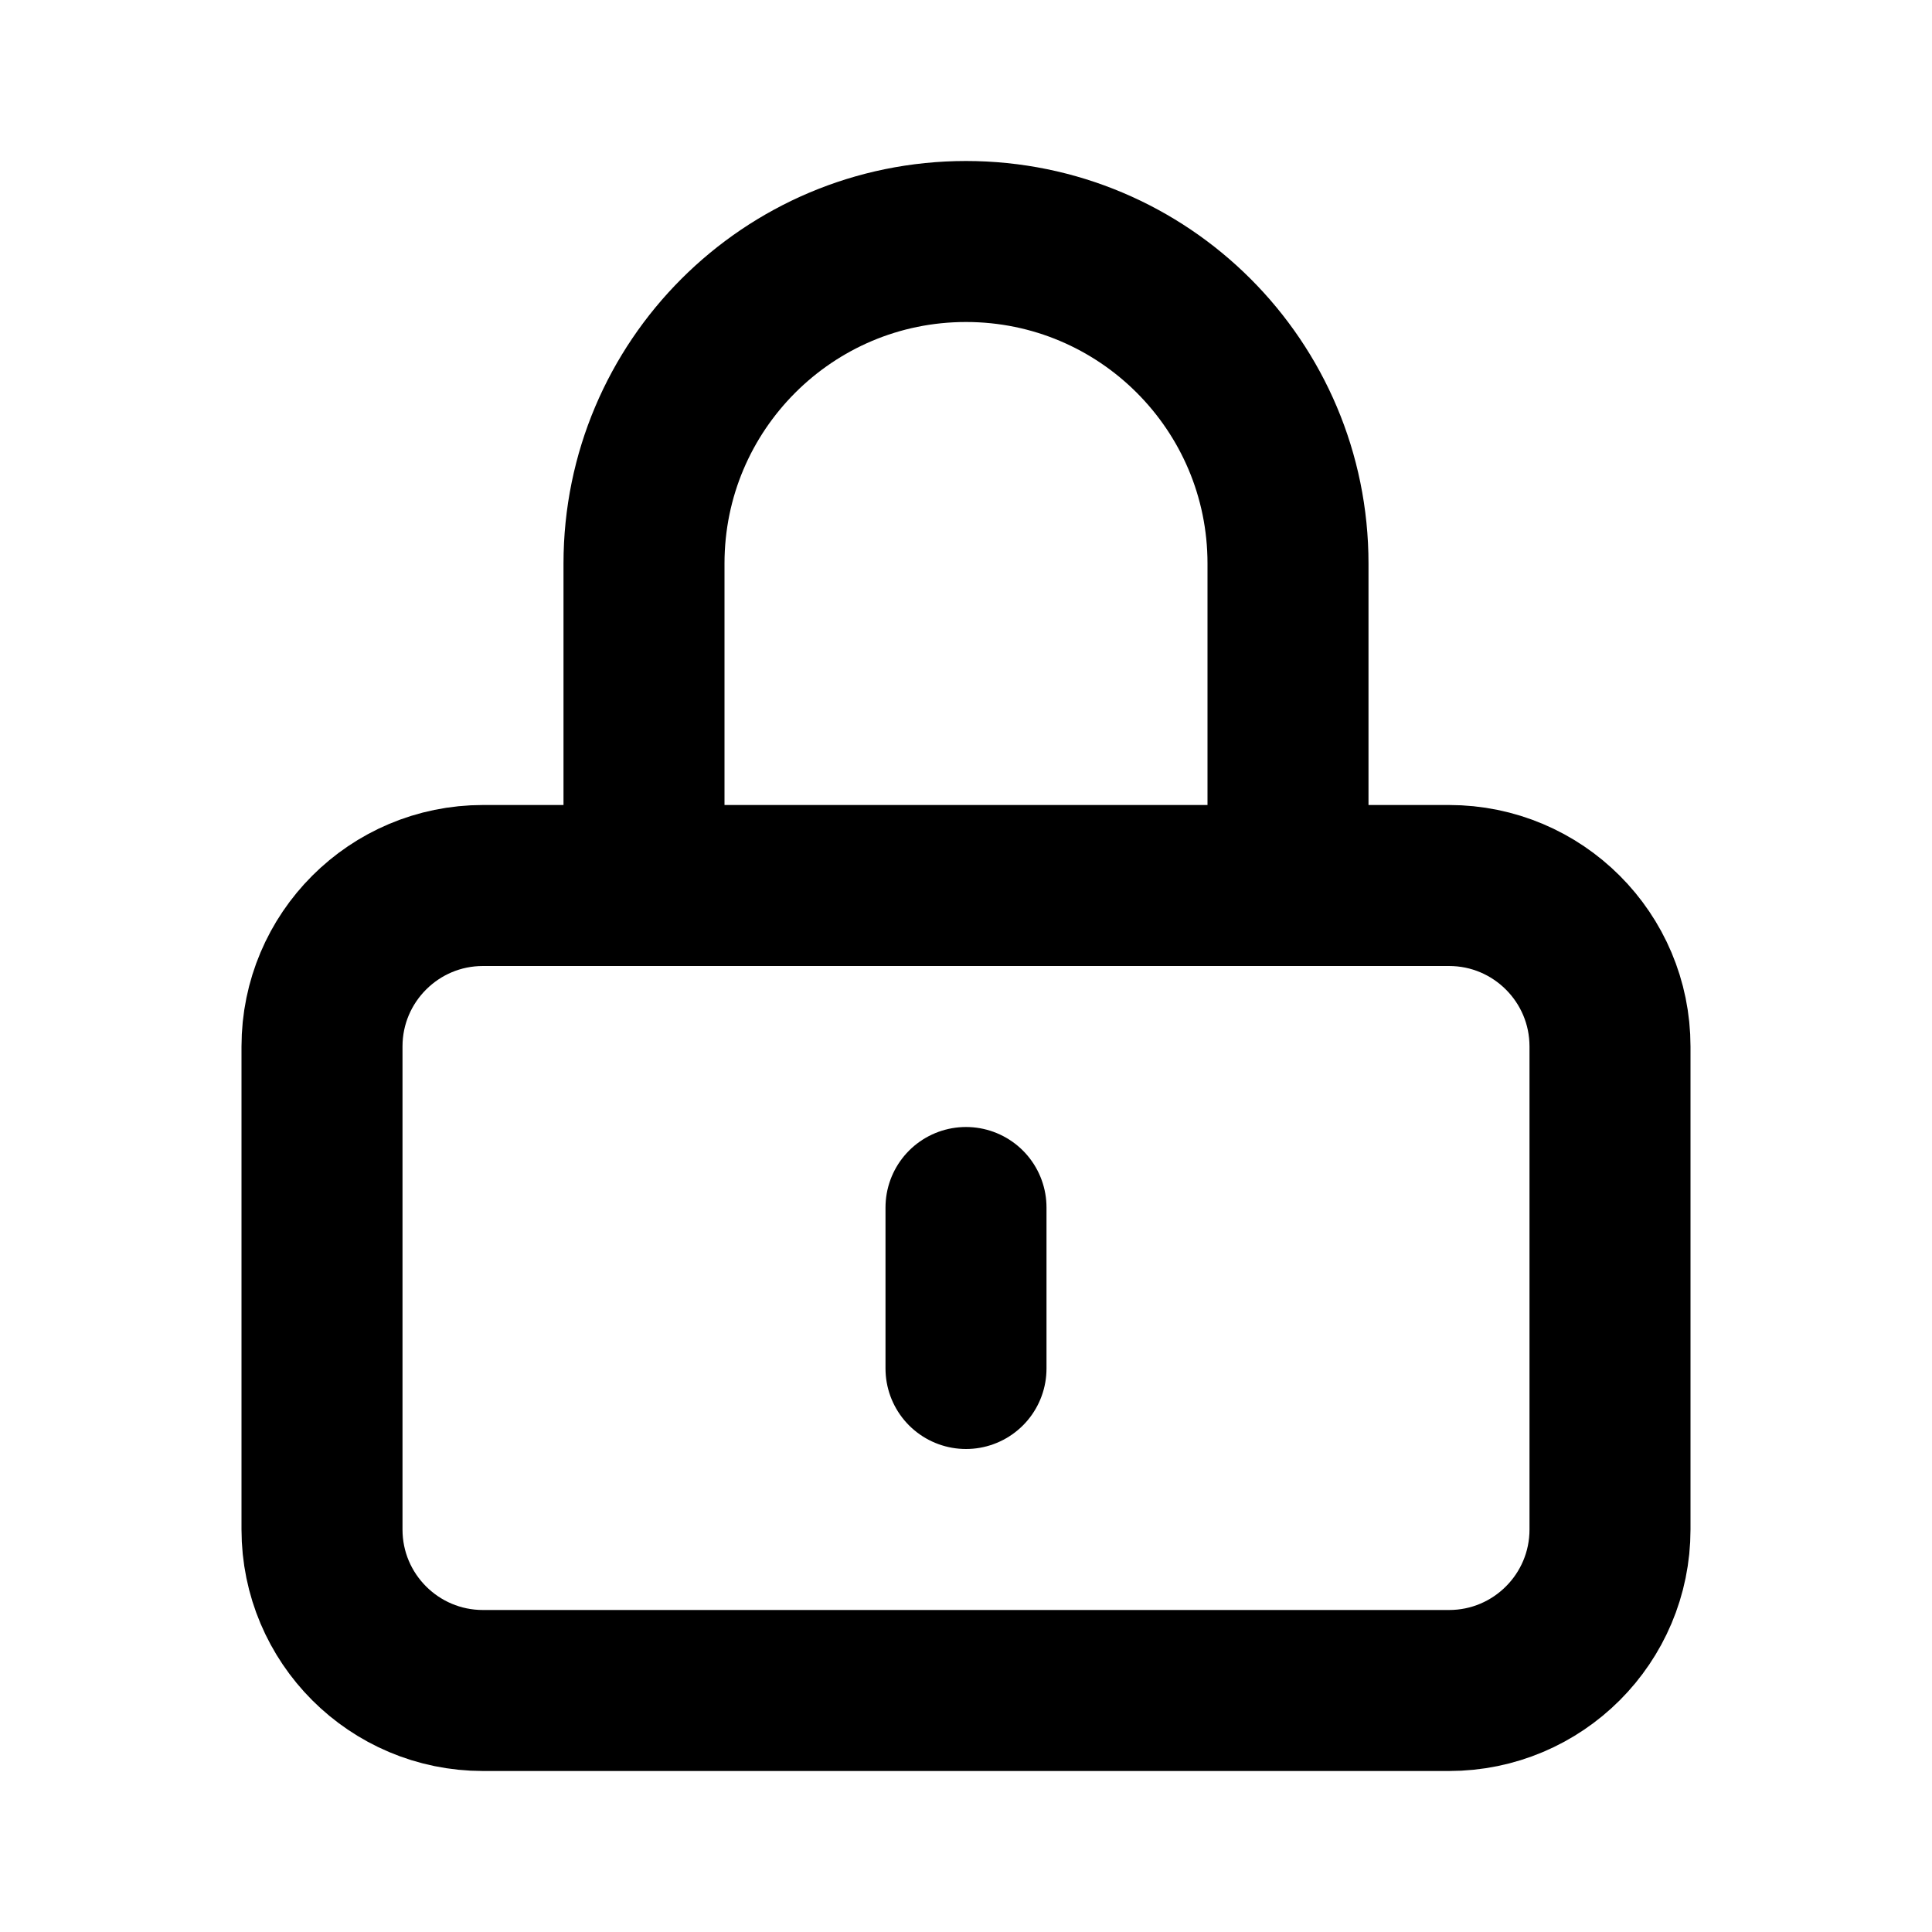
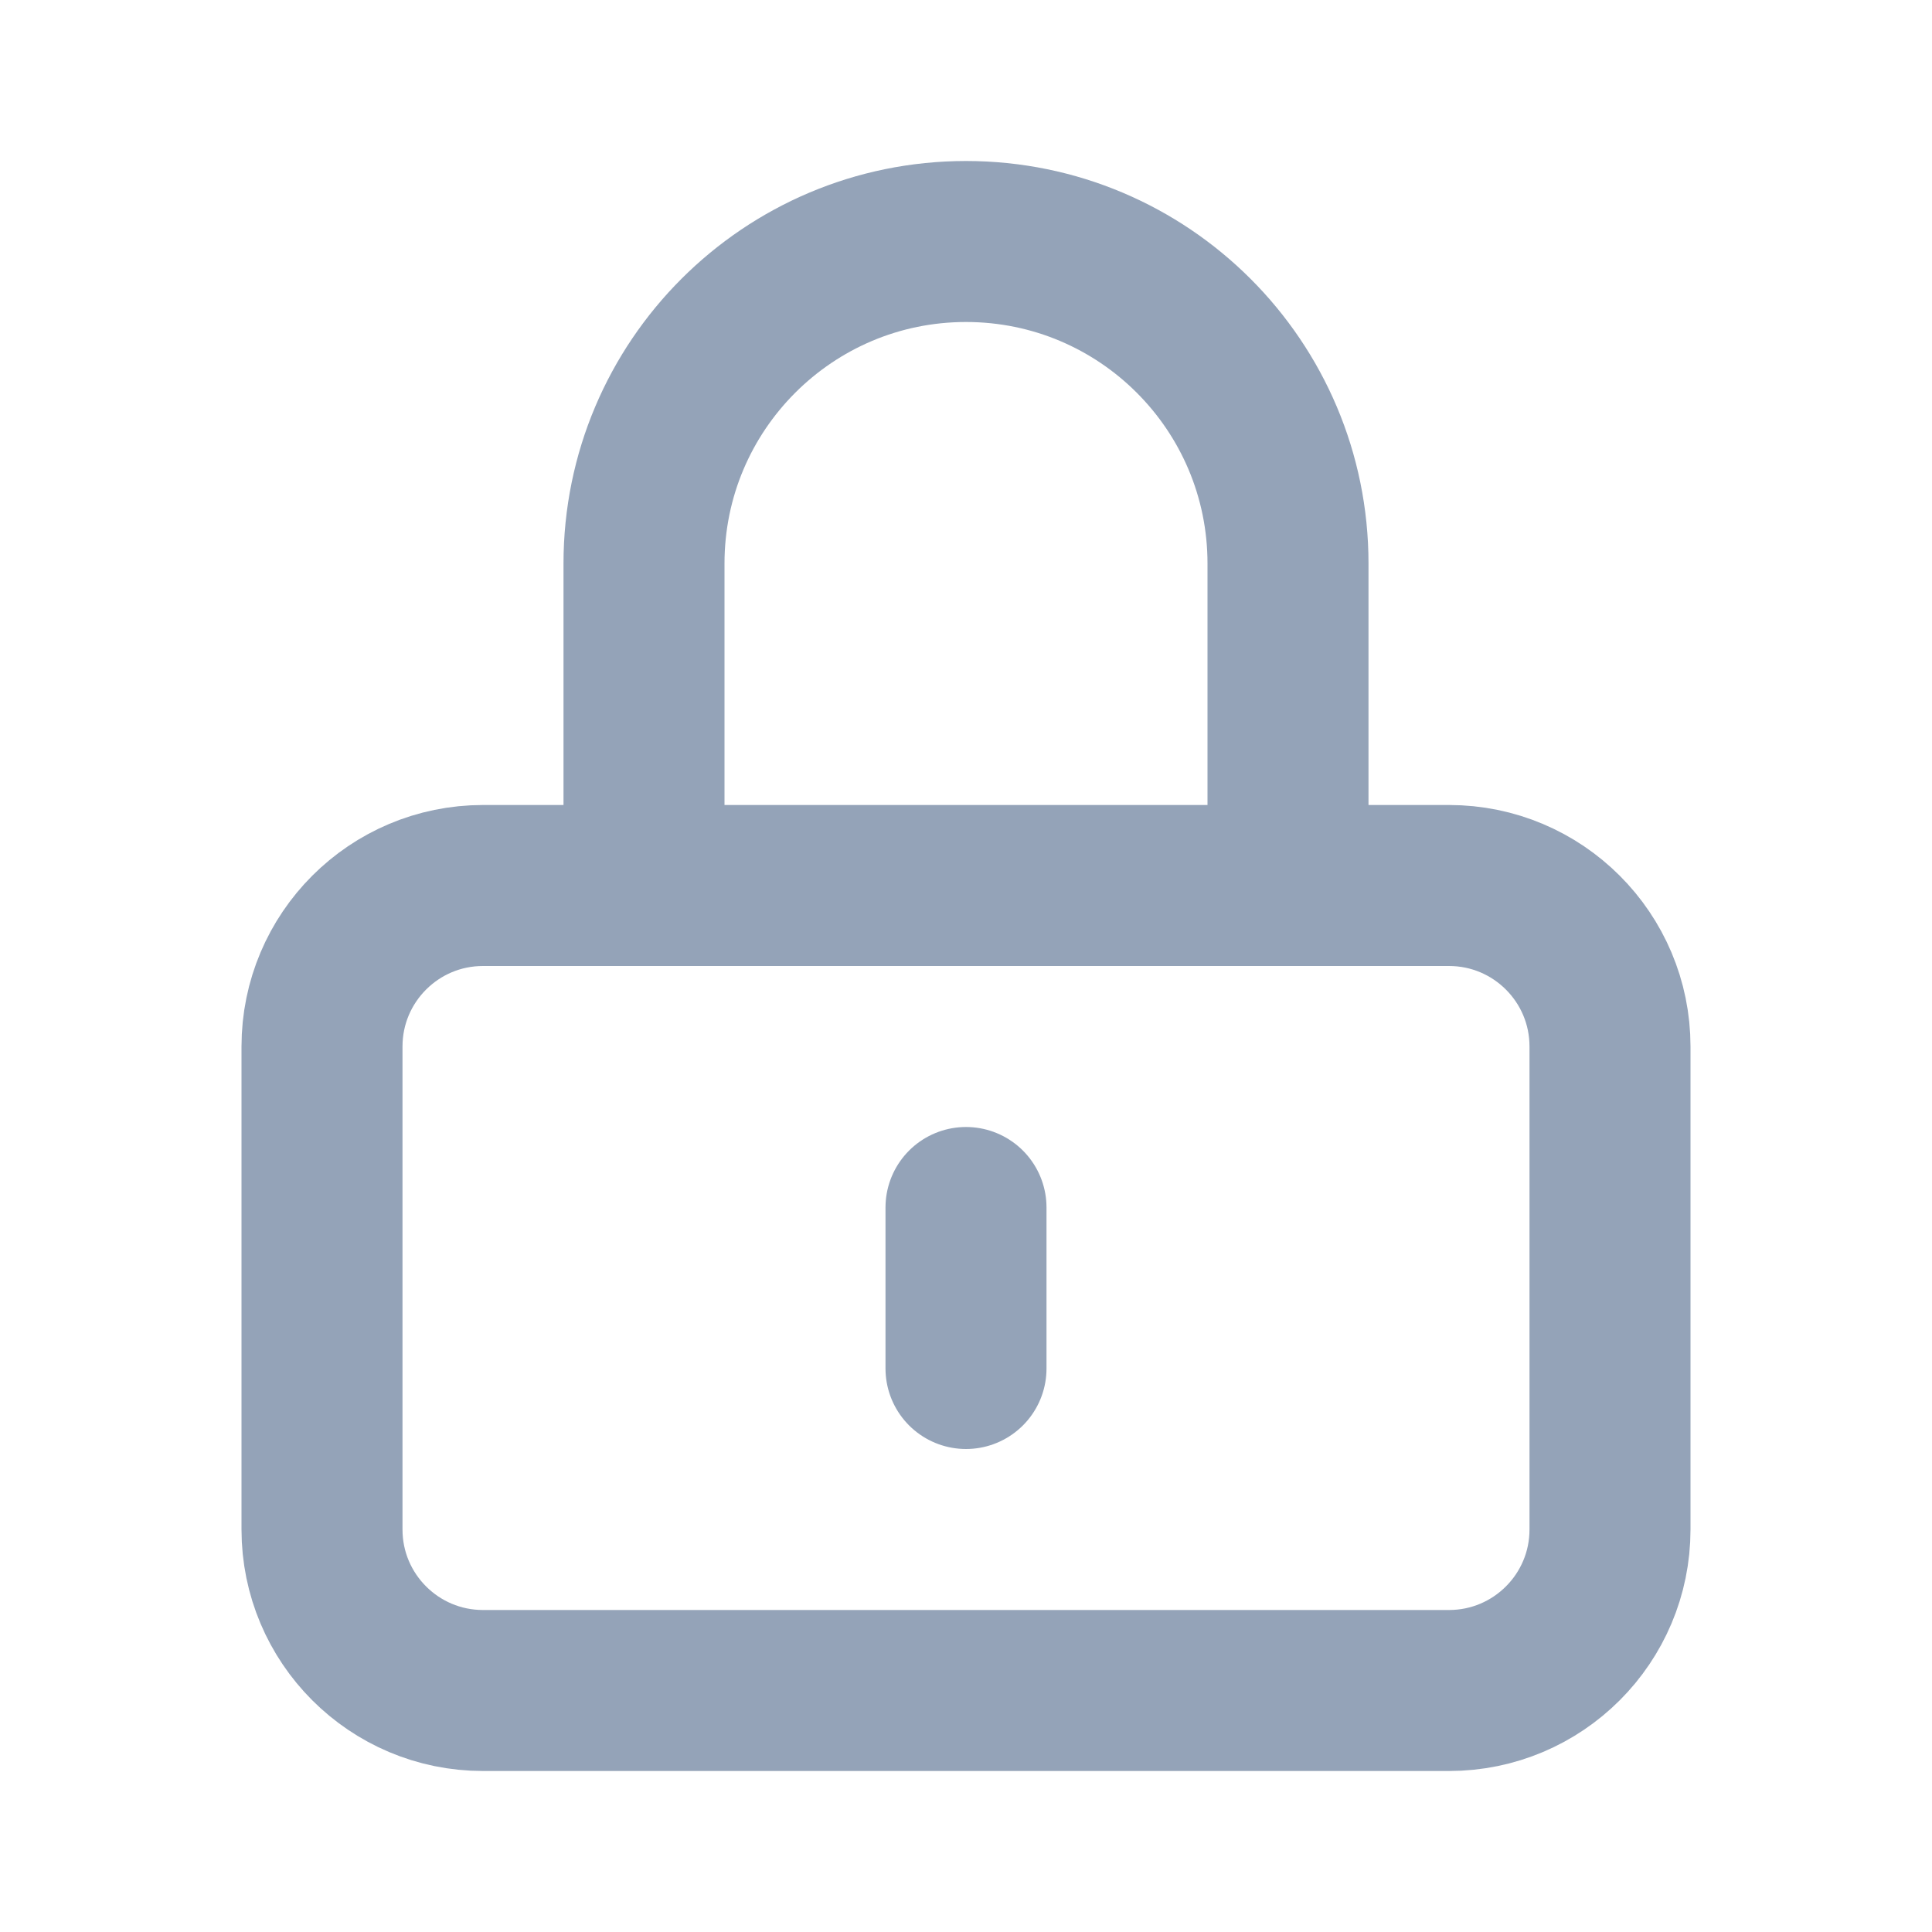
- <svg xmlns="http://www.w3.org/2000/svg" fill="none" viewBox="0 0 24 24" stroke="currentColor">
+ <svg xmlns="http://www.w3.org/2000/svg" fill="none" viewBox="0 0 24 24" stroke="#94a3b8">
  <path stroke-linecap="round" stroke-linejoin="round" stroke-width="2" d="M12 15v2m-6 4h12a2 2 0 002-2v-6a2 2 0 00-2-2H6a2 2 0 00-2 2v6a2 2 0 002 2zm10-10V7a4 4 0 00-8 0v4h8z" />
</svg>
